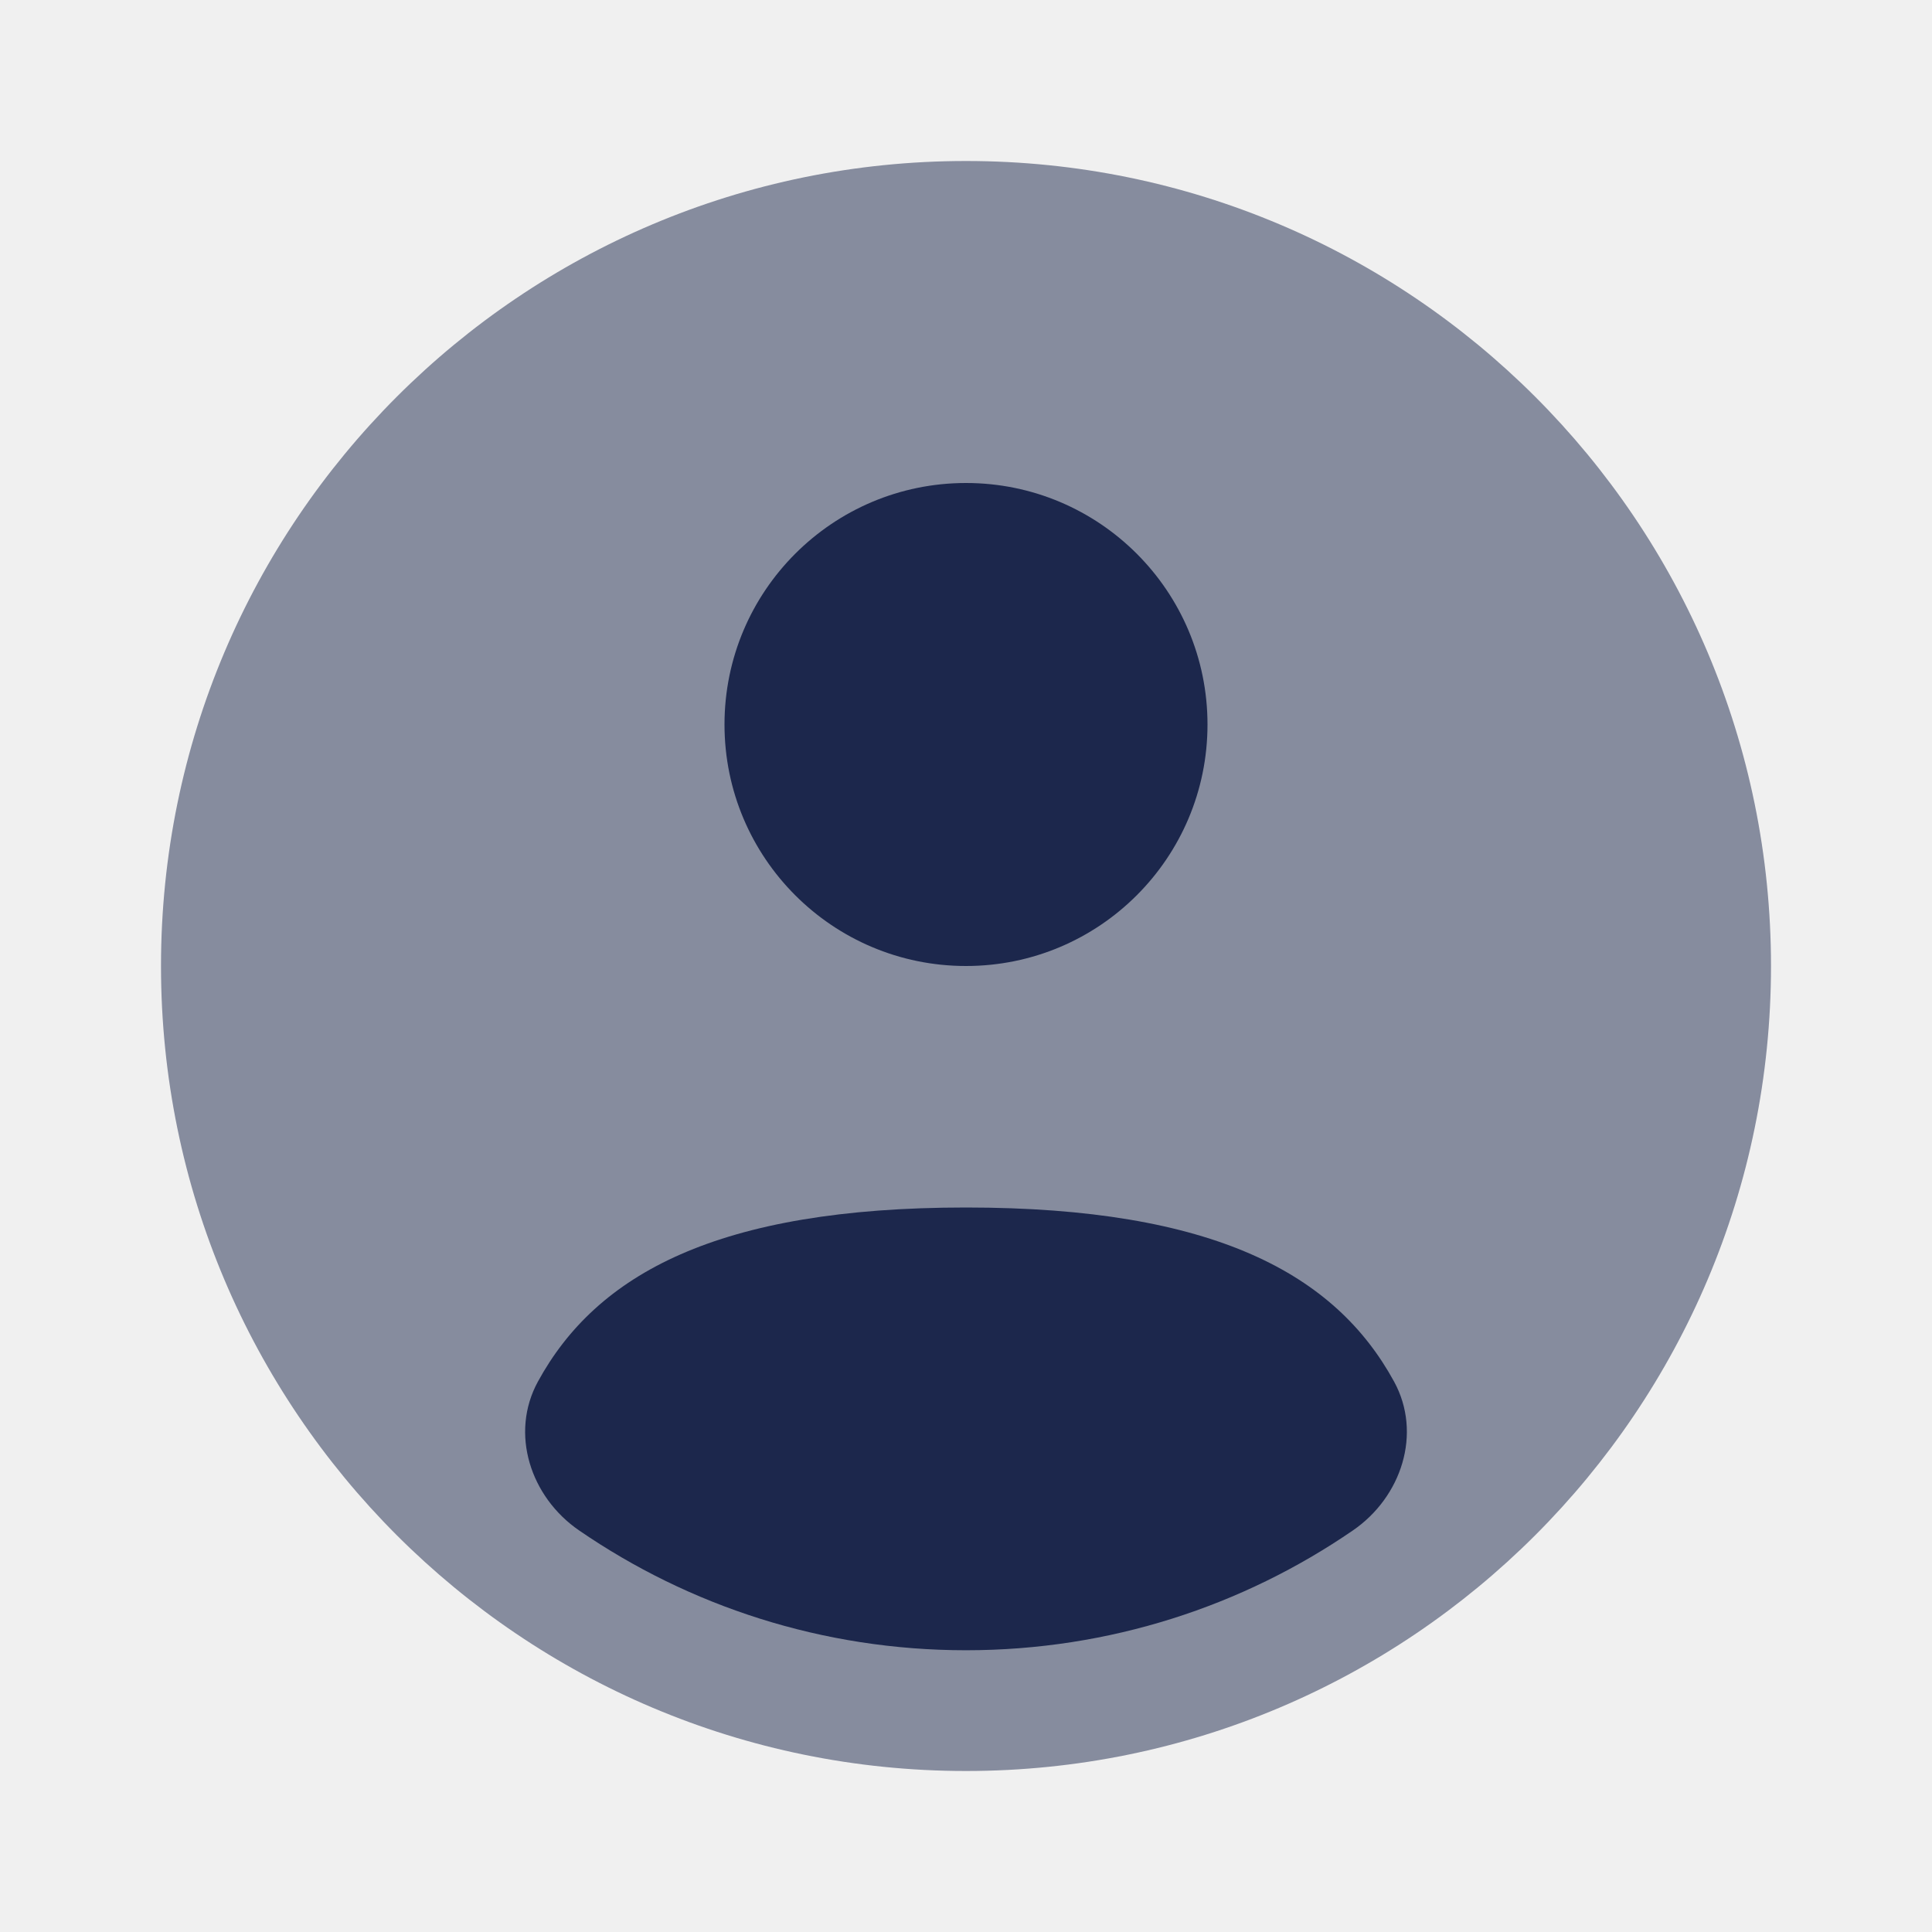
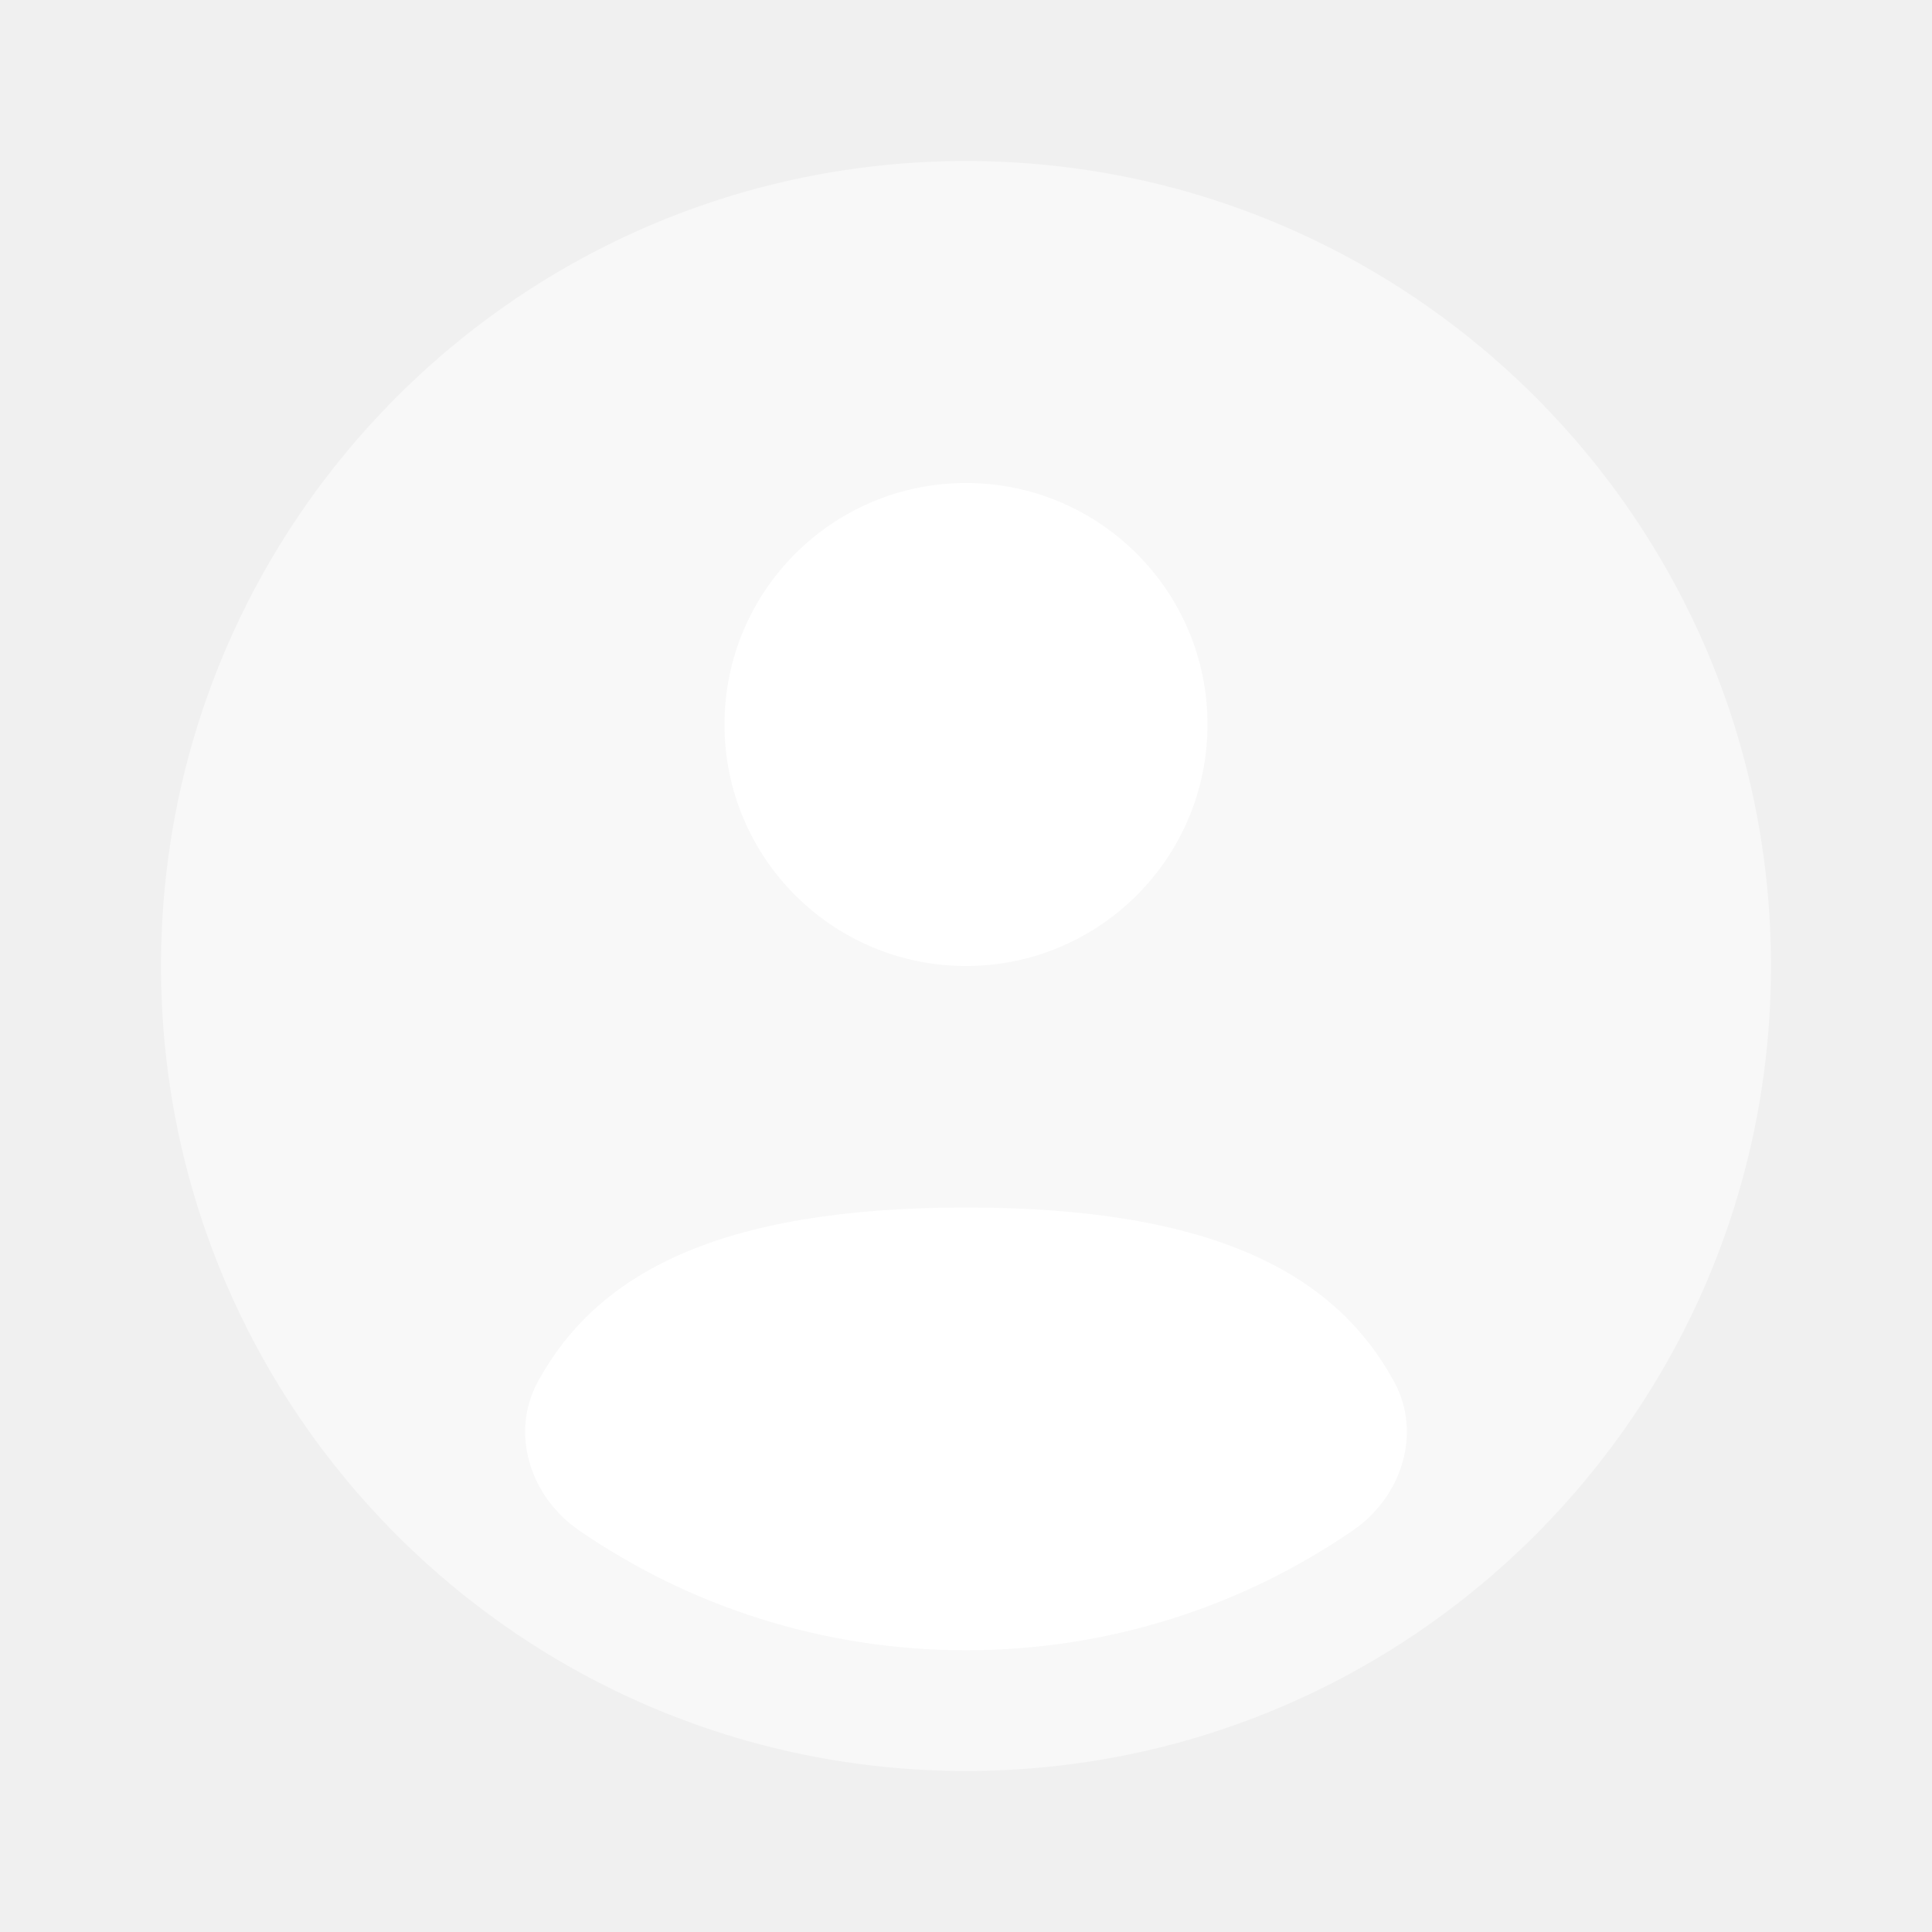
<svg xmlns="http://www.w3.org/2000/svg" width="800px" height="800px" viewBox="0 0 24 24" fill="none">
-   <path opacity="0.5" d="M22 12C22 17.523 17.523 22 12 22C6.477 22 2 17.523 2 12C2 6.477 6.477 2 12 2C17.523 2 22 6.477 22 12Z" fill="#1C274C" />
-   <path d="M16.807 19.011C15.44 19.95 13.784 20.5 12 20.5C10.216 20.5 8.56 19.95 7.193 19.011C6.589 18.596 6.331 17.806 6.682 17.163C7.41 15.83 8.91 15 12 15C15.09 15 16.59 15.83 17.318 17.163C17.669 17.806 17.411 18.596 16.807 19.011Z" fill="#1C274C" />
-   <path d="M12 12C13.657 12 15 10.657 15 9C15 7.343 13.657 6 12 6C10.343 6 9 7.343 9 9C9 10.657 10.343 12 12 12Z" fill="#1C274C" />
+   <g id="SVGRepo_bgCarrier" stroke-width="0" />
+   <g id="SVGRepo_tracerCarrier" stroke-linecap="round" stroke-linejoin="round" />
+   <g id="SVGRepo_iconCarrier">
+     <path opacity="0.5" d="M22 12C22 17.523 17.523 22 12 22C6.477 22 2 17.523 2 12C2 6.477 6.477 2 12 2C17.523 2 22 6.477 22 12Z" fill="#ffffff" />
+     <path d="M16.807 19.011C15.44 19.95 13.784 20.5 12 20.5C10.216 20.5 8.56 19.95 7.193 19.011C6.589 18.596 6.331 17.806 6.682 17.163C7.41 15.83 8.91 15 12 15C15.09 15 16.59 15.83 17.318 17.163C17.669 17.806 17.411 18.596 16.807 19.011Z" fill="#ffffff" />
+     <path d="M12 12C13.657 12 15 10.657 15 9C15 7.343 13.657 6 12 6C10.343 6 9 7.343 9 9C9 10.657 10.343 12 12 12Z" fill="#ffffff" />
+   </g>
</svg>
